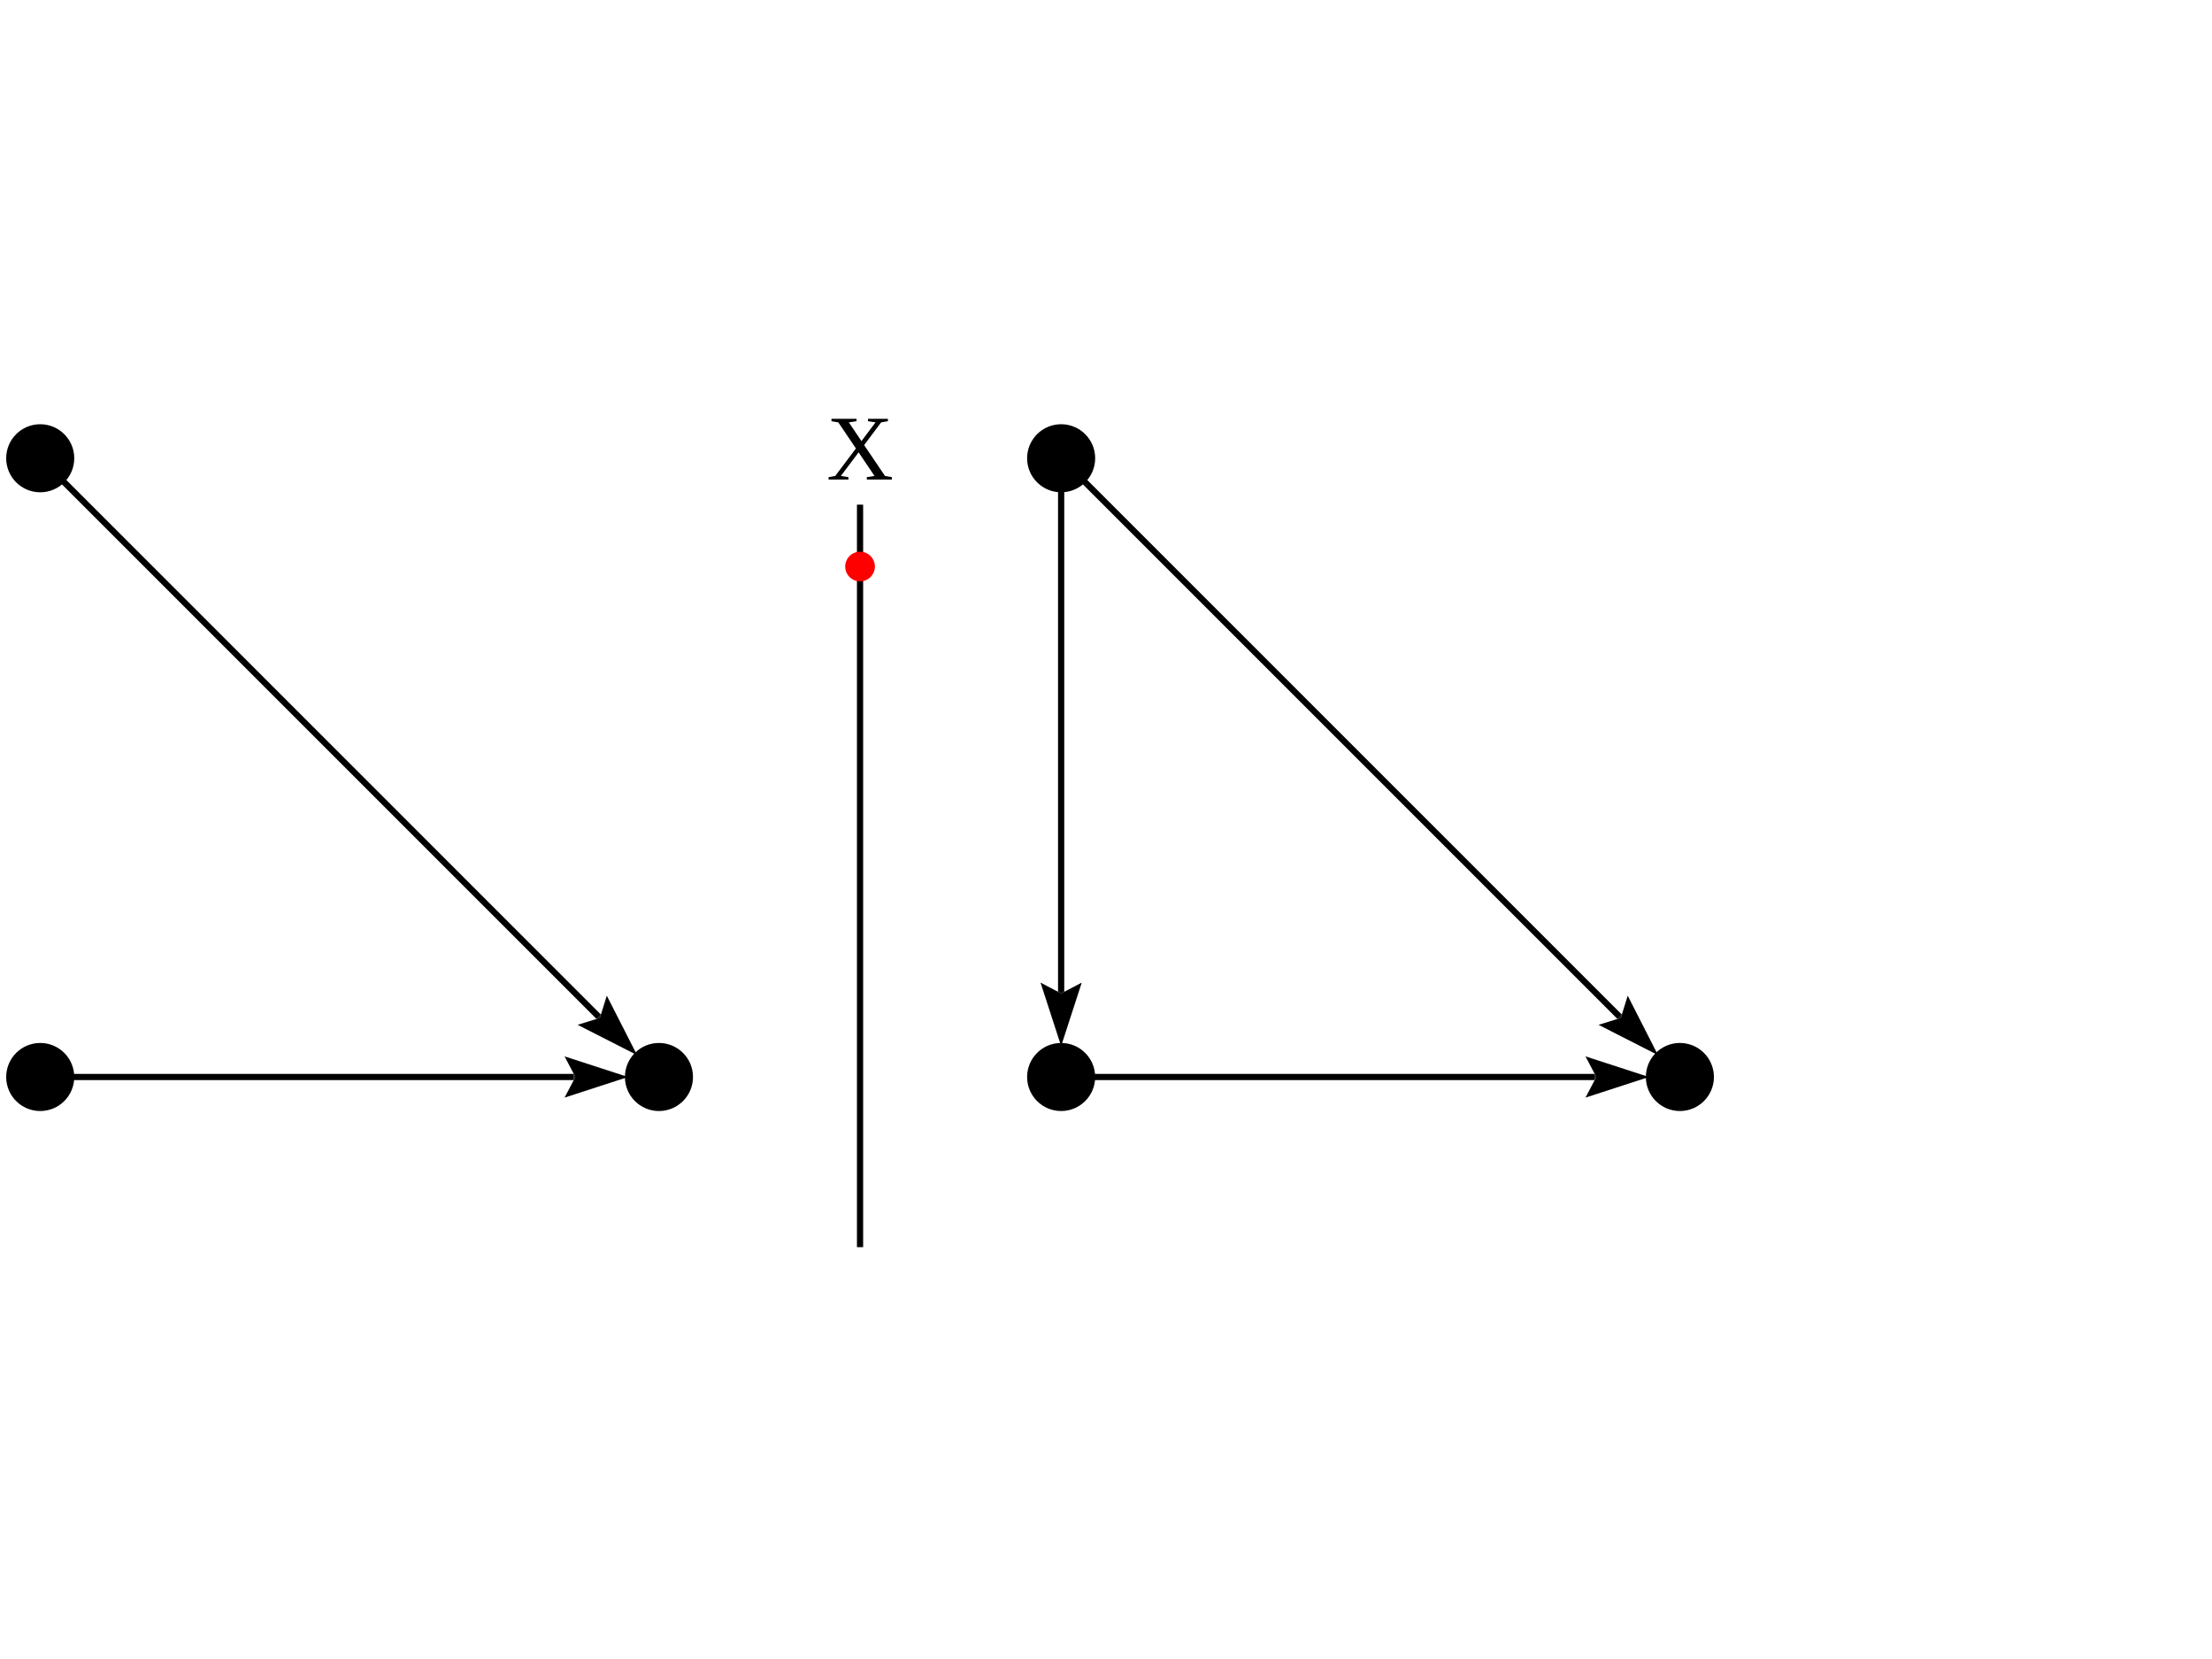
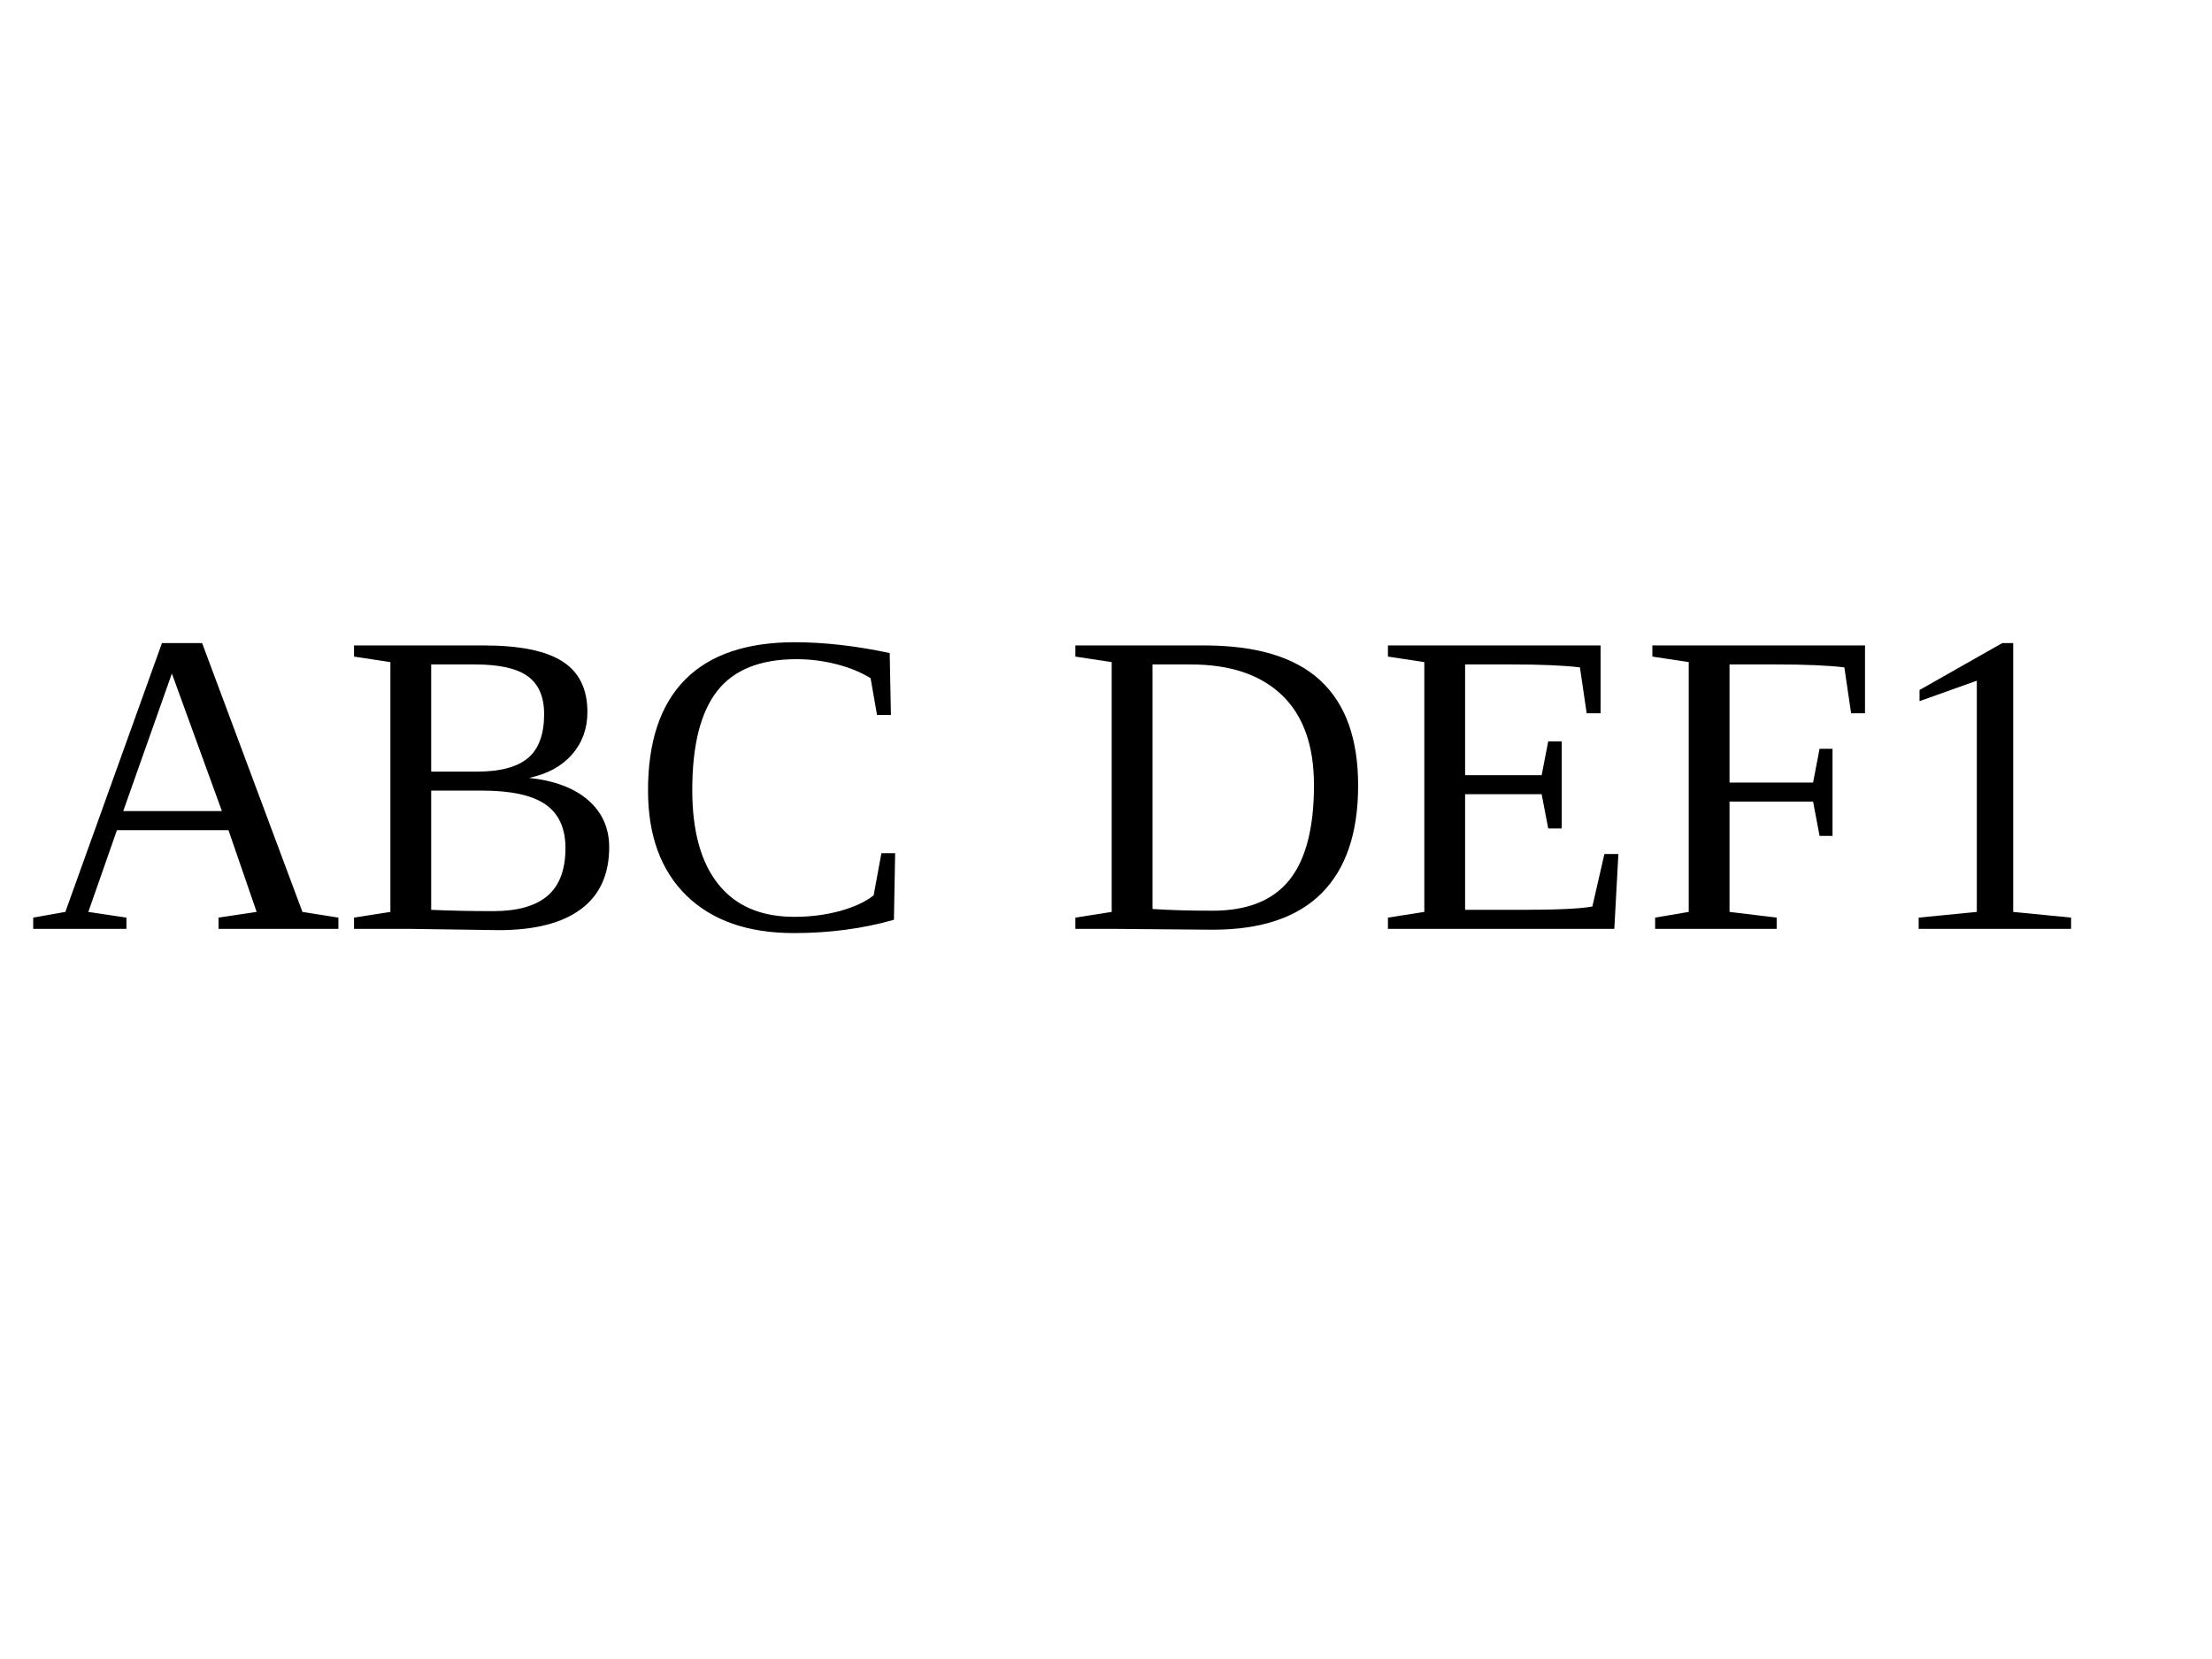
<svg xmlns="http://www.w3.org/2000/svg" height="300" stroke-opacity="1" viewBox="0.0 0.0 400.0 300.0" font-size="1" width="400" stroke="rgb(0,0,0)" version="1.1">
-   <defs />
-   <g stroke-linejoin="miter" stroke-opacity="1.0" fill-opacity="1.0" stroke="rgb(0,0,0)" stroke-width="1.121" fill="rgb(0,0,0)" stroke-linecap="butt" stroke-miterlimit="10.0">
-     <path d="M 309.371,194.755 c 0,-3.09 -2.505,-5.594 -5.594 -5.594c -3.09,-0 -5.594,2.505 -5.594 5.594c -0,3.09 2.505,5.594 5.594 5.594c 3.09,0 5.594,-2.505 5.594 -5.594Z" />
+   <defs>
+   </defs>
+   <g stroke-linejoin="miter" stroke-opacity="1.0" fill-opacity="1.0" font-size="78.278px" stroke="rgb(0,0,0)" stroke-width="0.708" fill="rgb(0,0,0)" stroke-linecap="butt" stroke-miterlimit="10.0">
+     <text dominant-baseline="middle" transform="matrix(1,0,0,1,285.7143,150)" stroke="none" text-anchor="middle">DEF1
+     </text>
  </g>
-   <g stroke-linejoin="miter" stroke-opacity="1.0" fill-opacity="1.0" stroke="rgb(0,0,0)" stroke-width="1.121" fill="rgb(0,0,0)" stroke-linecap="butt" stroke-miterlimit="10.0">
-     <path d="M 197.482,194.755 c 0,-3.09 -2.505,-5.594 -5.594 -5.594c -3.09,-0 -5.594,2.505 -5.594 5.594c -0,3.09 2.505,5.594 5.594 5.594c 3.09,0 5.594,-2.505 5.594 -5.594Z" />
-   </g>
-   <g stroke-linejoin="miter" stroke-opacity="1.0" fill-opacity="1.0" stroke="rgb(0,0,0)" stroke-width="1.121" fill="rgb(0,0,0)" stroke-linecap="butt" stroke-miterlimit="10.0">
-     <path d="M 197.482,82.867 c 0,-3.09 -2.505,-5.594 -5.594 -5.594c -3.09,-0 -5.594,2.505 -5.594 5.594c -0,3.09 2.505,5.594 5.594 5.594c 3.09,0 5.594,-2.505 5.594 -5.594Z" />
-   </g>
-   <g stroke-linejoin="miter" stroke-opacity="1.0" fill-opacity="0.0" stroke="rgb(0,0,0)" stroke-width="1.121" fill="rgb(0,0,0)" stroke-linecap="butt" stroke-miterlimit="10.0">
-     <path d="M 197.482,194.755 h 90.89 " />
-   </g>
-   <g stroke-linejoin="miter" stroke-opacity="1.0" fill-opacity="1.0" stroke="rgb(0,0,0)" stroke-width="0.0" fill="rgb(0,0,0)" stroke-linecap="butt" stroke-miterlimit="10.0" />
-   <g stroke-linejoin="miter" stroke-opacity="1.0" fill-opacity="1.0" stroke="rgb(0,0,0)" stroke-width="0.0" fill="rgb(0,0,0)" stroke-linecap="butt" stroke-miterlimit="10.0" />
-   <g stroke-linejoin="miter" stroke-opacity="1.0" fill-opacity="1.0" stroke="rgb(0,0,0)" stroke-width="0.0" fill="rgb(0,0,0)" stroke-linecap="butt" stroke-miterlimit="10.0">
-     <path d="M 298.182,194.755 l -11.475,-3.728 l 1.96,3.728 l -1.96,3.728 Z" />
-   </g>
-   <g stroke-linejoin="miter" stroke-opacity="1.0" fill-opacity="1.0" stroke="rgb(0,0,0)" stroke-width="0.0" fill="rgb(0,0,0)" stroke-linecap="butt" stroke-miterlimit="10.0">
-     <path d="M 288.667,194.755 h -0.295 v -0.56 l 0.295,0.56 h -0.295 v 0.56 Z" />
-   </g>
-   <g stroke-linejoin="miter" stroke-opacity="1.0" fill-opacity="0.0" stroke="rgb(0,0,0)" stroke-width="1.121" fill="rgb(0,0,0)" stroke-linecap="butt" stroke-miterlimit="10.0">
-     <path d="M 195.844,86.823 l 97.04,97.04 " />
-   </g>
-   <g stroke-linejoin="miter" stroke-opacity="1.0" fill-opacity="1.0" stroke="rgb(0,0,0)" stroke-width="0.0" fill="rgb(0,0,0)" stroke-linecap="butt" stroke-miterlimit="10.0" />
-   <g stroke-linejoin="miter" stroke-opacity="1.0" fill-opacity="1.0" stroke="rgb(0,0,0)" stroke-width="0.0" fill="rgb(0,0,0)" stroke-linecap="butt" stroke-miterlimit="10.0" />
-   <g stroke-linejoin="miter" stroke-opacity="1.0" fill-opacity="1.0" stroke="rgb(0,0,0)" stroke-width="0.0" fill="rgb(0,0,0)" stroke-linecap="butt" stroke-miterlimit="10.0">
-     <path d="M 299.82,190.799 l -5.477,-10.75 l -1.25,4.022 l -4.022,1.25 Z" />
-   </g>
-   <g stroke-linejoin="miter" stroke-opacity="1.0" fill-opacity="1.0" stroke="rgb(0,0,0)" stroke-width="0.0" fill="rgb(0,0,0)" stroke-linecap="butt" stroke-miterlimit="10.0">
-     <path d="M 293.093,184.072 l -0.208,-0.208 l 0.396,-0.396 l -0.188,0.605 l -0.208,-0.208 l -0.396,0.396 Z" />
-   </g>
-   <g stroke-linejoin="miter" stroke-opacity="1.0" fill-opacity="0.0" stroke="rgb(0,0,0)" stroke-width="1.121" fill="rgb(0,0,0)" stroke-linecap="butt" stroke-miterlimit="10.0">
-     <path d="M 191.888,88.462 l 0,90.89 " />
-   </g>
-   <g stroke-linejoin="miter" stroke-opacity="1.0" fill-opacity="1.0" stroke="rgb(0,0,0)" stroke-width="0.0" fill="rgb(0,0,0)" stroke-linecap="butt" stroke-miterlimit="10.0" />
-   <g stroke-linejoin="miter" stroke-opacity="1.0" fill-opacity="1.0" stroke="rgb(0,0,0)" stroke-width="0.0" fill="rgb(0,0,0)" stroke-linecap="butt" stroke-miterlimit="10.0" />
-   <g stroke-linejoin="miter" stroke-opacity="1.0" fill-opacity="1.0" stroke="rgb(0,0,0)" stroke-width="0.0" fill="rgb(0,0,0)" stroke-linecap="butt" stroke-miterlimit="10.0">
-     <path d="M 191.888,189.161 l 3.728,-11.475 l -3.728,1.96 l -3.728,-1.96 Z" />
-   </g>
-   <g stroke-linejoin="miter" stroke-opacity="1.0" fill-opacity="1.0" stroke="rgb(0,0,0)" stroke-width="0.0" fill="rgb(0,0,0)" stroke-linecap="butt" stroke-miterlimit="10.0">
-     <path d="M 191.888,179.646 l -0,-0.295 l 0.56,-0 l -0.56,0.295 l -0,-0.295 l -0.56,0 Z" />
-   </g>
-   <g stroke-linejoin="miter" stroke-opacity="1.0" fill-opacity="0.0" stroke="rgb(0,0,0)" stroke-width="1.121" fill="rgb(0,0,0)" stroke-linecap="butt" stroke-miterlimit="10.0">
-     <path d="M 155.524,91.259 v 134.266 " />
-   </g>
-   <g stroke-linejoin="miter" stroke-opacity="1.0" fill-opacity="1.0" stroke="rgb(0,0,0)" stroke-width="0.0" fill="rgb(255,0,0)" stroke-linecap="butt" stroke-miterlimit="10.0">
-     <path d="M 158.21,102.448 c 0,-1.483 -1.202,-2.685 -2.685 -2.685c -1.483,-0 -2.685,1.202 -2.685 2.685c -0,1.483 1.202,2.685 2.685 2.685c 1.483,0 2.685,-1.202 2.685 -2.685Z" />
-   </g>
-   <g stroke-linejoin="miter" stroke-opacity="1.0" fill-opacity="0.0" stroke="rgb(0,0,0)" stroke-width="0.0" fill="rgb(0,0,0)" stroke-linecap="butt" stroke-miterlimit="10.0">
-     <path d="M 163.916,91.259 l -0,-16.783 h -16.783 l -0,16.783 Z" />
-   </g>
-   <g stroke-linejoin="miter" stroke-opacity="1.0" fill-opacity="1.0" font-size="16.783px" stroke="rgb(0,0,0)" stroke-width="1.121" fill="rgb(0,0,0)" stroke-linecap="butt" stroke-miterlimit="10.0">
-     <text dominant-baseline="middle" transform="matrix(1,0,0,1,155.5245,82.8671)" stroke="none" text-anchor="middle">X</text>
-   </g>
-   <g stroke-linejoin="miter" stroke-opacity="1.0" fill-opacity="1.0" stroke="rgb(0,0,0)" stroke-width="1.121" fill="rgb(0,0,0)" stroke-linecap="butt" stroke-miterlimit="10.0">
-     <path d="M 124.755,194.755 c 0,-3.09 -2.505,-5.594 -5.594 -5.594c -3.09,-0 -5.594,2.505 -5.594 5.594c -0,3.09 2.505,5.594 5.594 5.594c 3.09,0 5.594,-2.505 5.594 -5.594Z" />
-   </g>
-   <g stroke-linejoin="miter" stroke-opacity="1.0" fill-opacity="1.0" stroke="rgb(0,0,0)" stroke-width="1.121" fill="rgb(0,0,0)" stroke-linecap="butt" stroke-miterlimit="10.0">
-     <path d="M 12.867,194.755 c 0,-3.09 -2.505,-5.594 -5.594 -5.594c -3.09,-0 -5.594,2.505 -5.594 5.594c -0,3.09 2.505,5.594 5.594 5.594c 3.09,0 5.594,-2.505 5.594 -5.594Z" />
-   </g>
-   <g stroke-linejoin="miter" stroke-opacity="1.0" fill-opacity="1.0" stroke="rgb(0,0,0)" stroke-width="1.121" fill="rgb(0,0,0)" stroke-linecap="butt" stroke-miterlimit="10.0">
-     <path d="M 12.867,82.867 c 0,-3.09 -2.505,-5.594 -5.594 -5.594c -3.09,-0 -5.594,2.505 -5.594 5.594c -0,3.09 2.505,5.594 5.594 5.594c 3.09,0 5.594,-2.505 5.594 -5.594Z" />
-   </g>
-   <g stroke-linejoin="miter" stroke-opacity="1.0" fill-opacity="0.0" stroke="rgb(0,0,0)" stroke-width="1.121" fill="rgb(0,0,0)" stroke-linecap="butt" stroke-miterlimit="10.0">
-     <path d="M 12.867,194.755 h 90.89 " />
-   </g>
-   <g stroke-linejoin="miter" stroke-opacity="1.0" fill-opacity="1.0" stroke="rgb(0,0,0)" stroke-width="0.0" fill="rgb(0,0,0)" stroke-linecap="butt" stroke-miterlimit="10.0" />
-   <g stroke-linejoin="miter" stroke-opacity="1.0" fill-opacity="1.0" stroke="rgb(0,0,0)" stroke-width="0.0" fill="rgb(0,0,0)" stroke-linecap="butt" stroke-miterlimit="10.0" />
-   <g stroke-linejoin="miter" stroke-opacity="1.0" fill-opacity="1.0" stroke="rgb(0,0,0)" stroke-width="0.0" fill="rgb(0,0,0)" stroke-linecap="butt" stroke-miterlimit="10.0">
-     <path d="M 113.566,194.755 l -11.475,-3.728 l 1.96,3.728 l -1.96,3.728 Z" />
-   </g>
-   <g stroke-linejoin="miter" stroke-opacity="1.0" fill-opacity="1.0" stroke="rgb(0,0,0)" stroke-width="0.0" fill="rgb(0,0,0)" stroke-linecap="butt" stroke-miterlimit="10.0">
-     <path d="M 104.052,194.755 h -0.295 v -0.56 l 0.295,0.56 h -0.295 v 0.56 Z" />
-   </g>
-   <g stroke-linejoin="miter" stroke-opacity="1.0" fill-opacity="0.0" stroke="rgb(0,0,0)" stroke-width="1.121" fill="rgb(0,0,0)" stroke-linecap="butt" stroke-miterlimit="10.0">
-     <path d="M 11.229,86.823 l 97.04,97.04 " />
-   </g>
-   <g stroke-linejoin="miter" stroke-opacity="1.0" fill-opacity="1.0" stroke="rgb(0,0,0)" stroke-width="0.0" fill="rgb(0,0,0)" stroke-linecap="butt" stroke-miterlimit="10.0" />
-   <g stroke-linejoin="miter" stroke-opacity="1.0" fill-opacity="1.0" stroke="rgb(0,0,0)" stroke-width="0.0" fill="rgb(0,0,0)" stroke-linecap="butt" stroke-miterlimit="10.0" />
-   <g stroke-linejoin="miter" stroke-opacity="1.0" fill-opacity="1.0" stroke="rgb(0,0,0)" stroke-width="0.0" fill="rgb(0,0,0)" stroke-linecap="butt" stroke-miterlimit="10.0">
-     <path d="M 115.205,190.799 l -5.477,-10.75 l -1.25,4.022 l -4.022,1.25 Z" />
-   </g>
-   <g stroke-linejoin="miter" stroke-opacity="1.0" fill-opacity="1.0" stroke="rgb(0,0,0)" stroke-width="0.0" fill="rgb(0,0,0)" stroke-linecap="butt" stroke-miterlimit="10.0">
-     <path d="M 108.477,184.072 l -0.208,-0.208 l 0.396,-0.396 l -0.188,0.605 l -0.208,-0.208 l -0.396,0.396 Z" />
+   <g stroke-linejoin="miter" stroke-opacity="1.0" fill-opacity="1.0" font-size="78.278px" stroke="rgb(0,0,0)" stroke-width="0.708" fill="rgb(0,0,0)" stroke-linecap="butt" stroke-miterlimit="10.0">
+     <text dominant-baseline="middle" transform="matrix(1,0,0,1,85.7143,150)" stroke="none" text-anchor="middle">ABC
+     </text>
  </g>
</svg>
